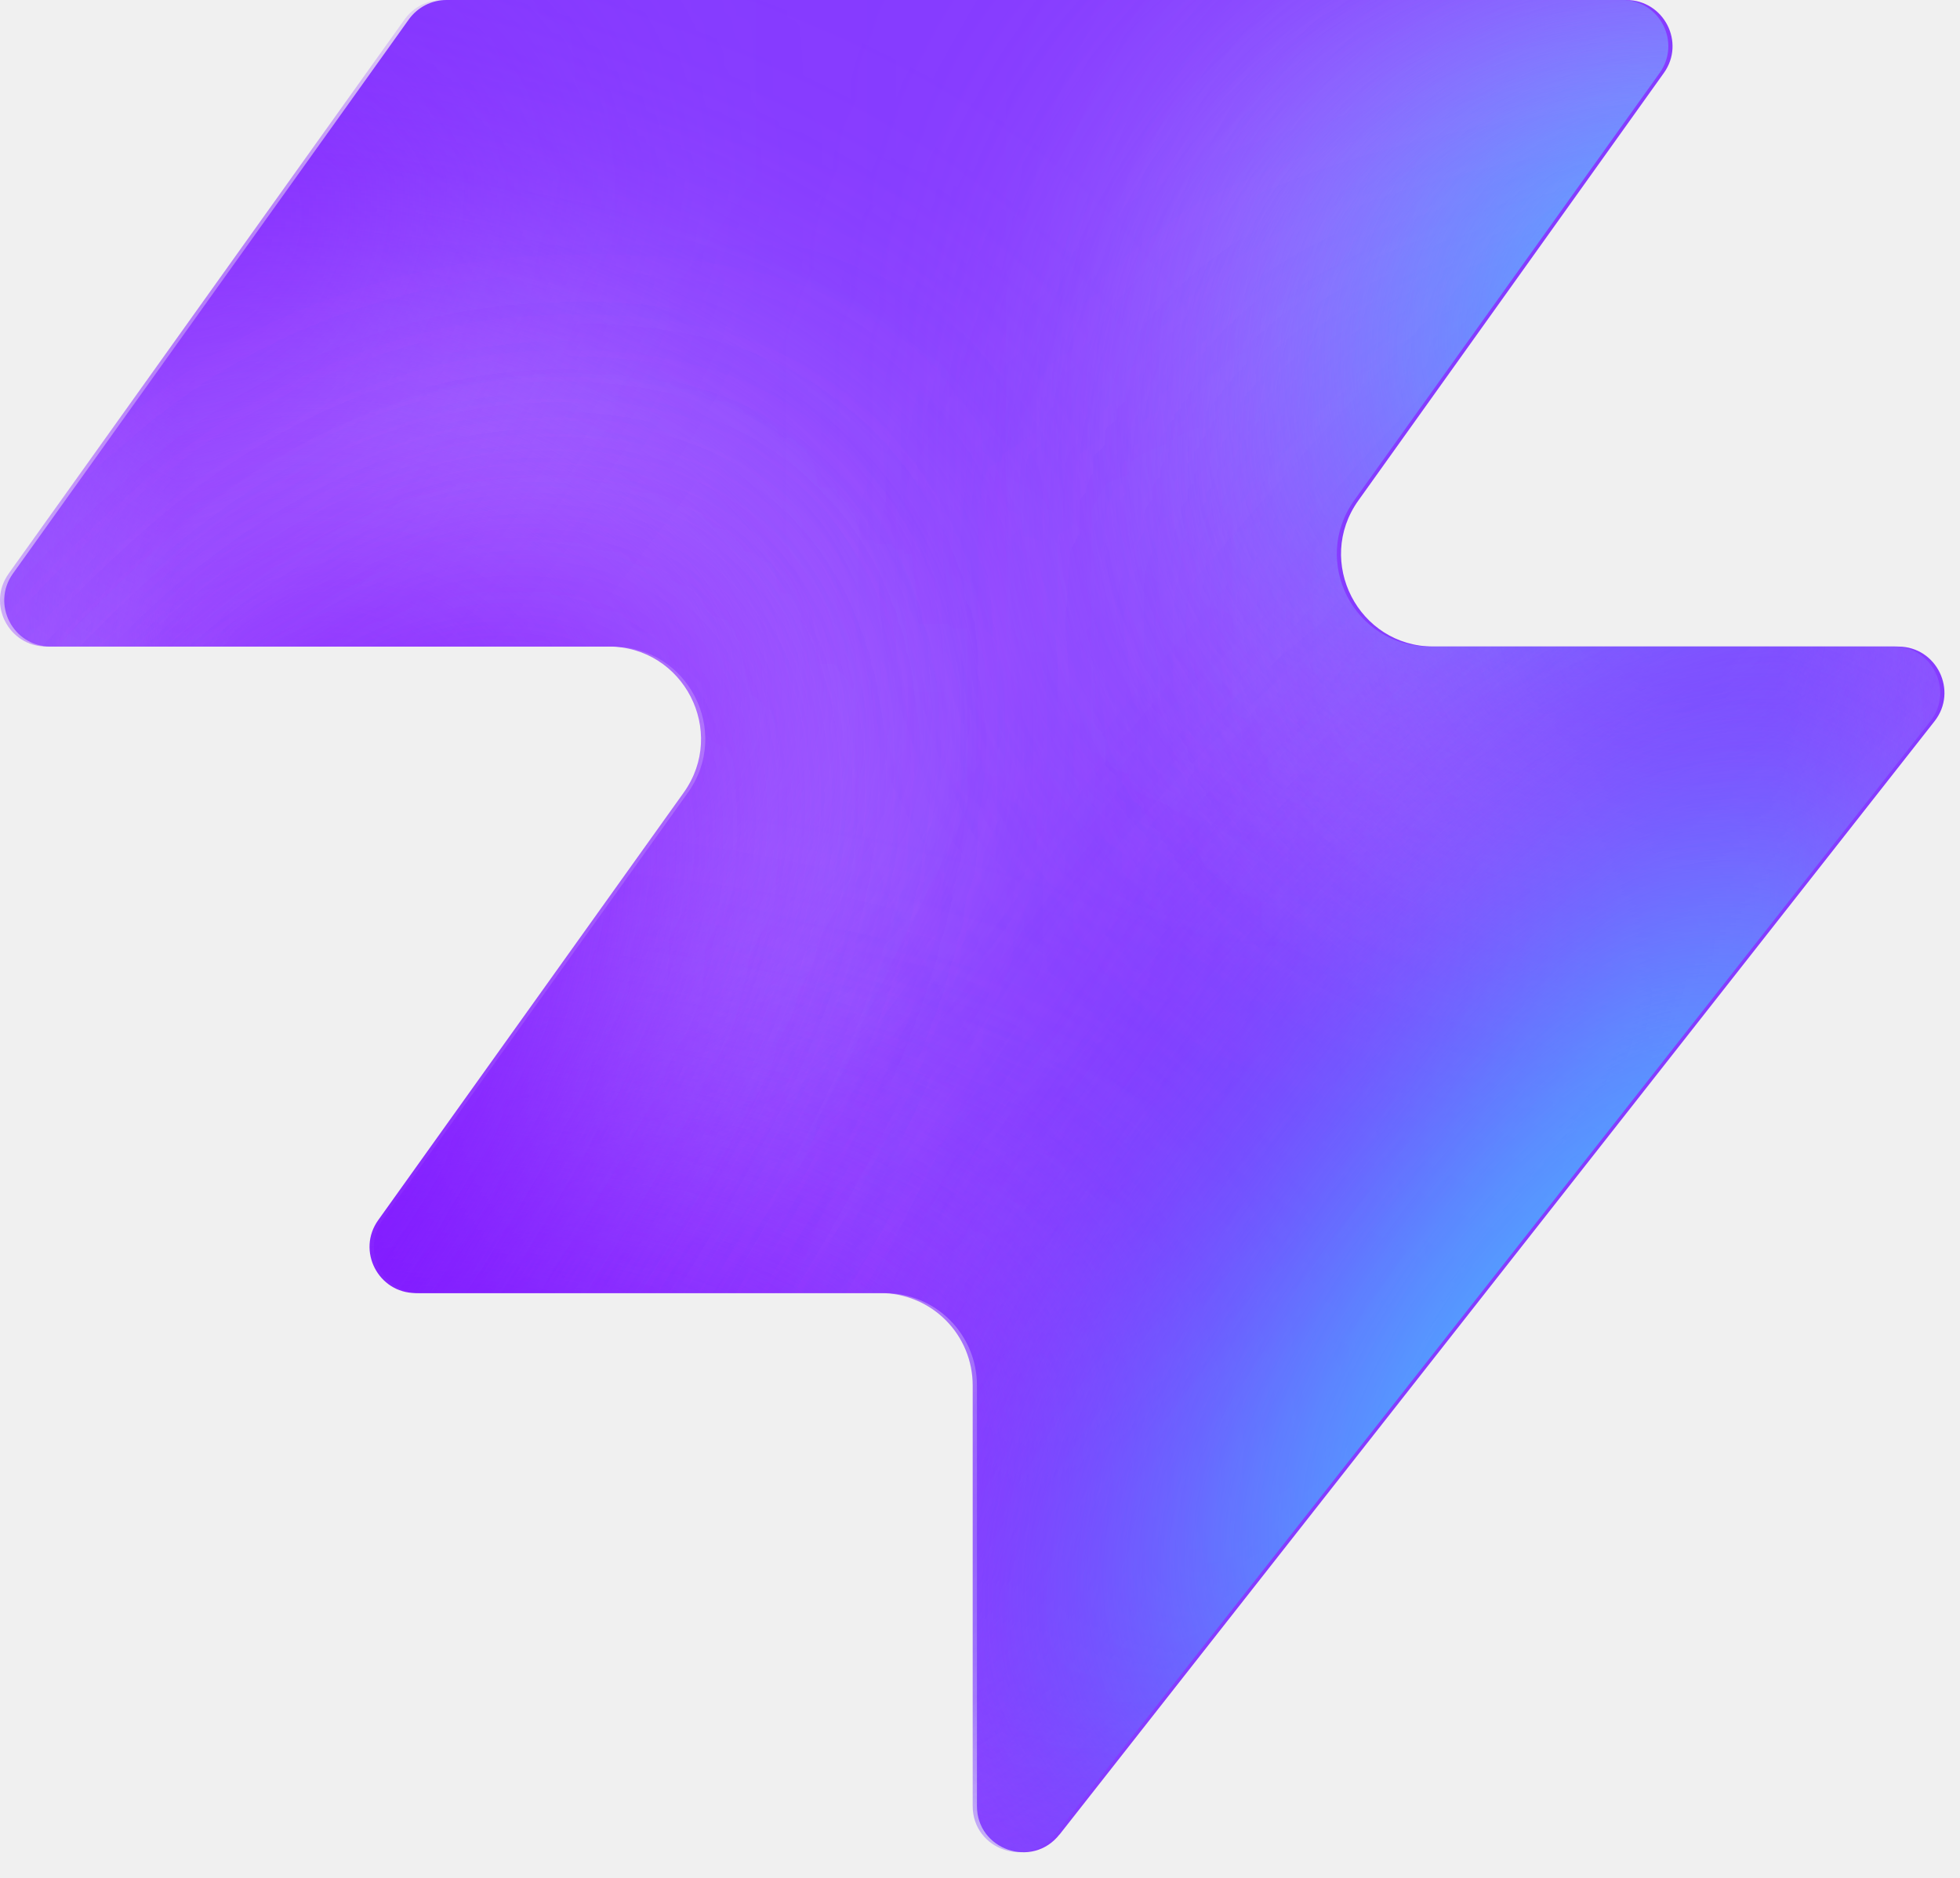
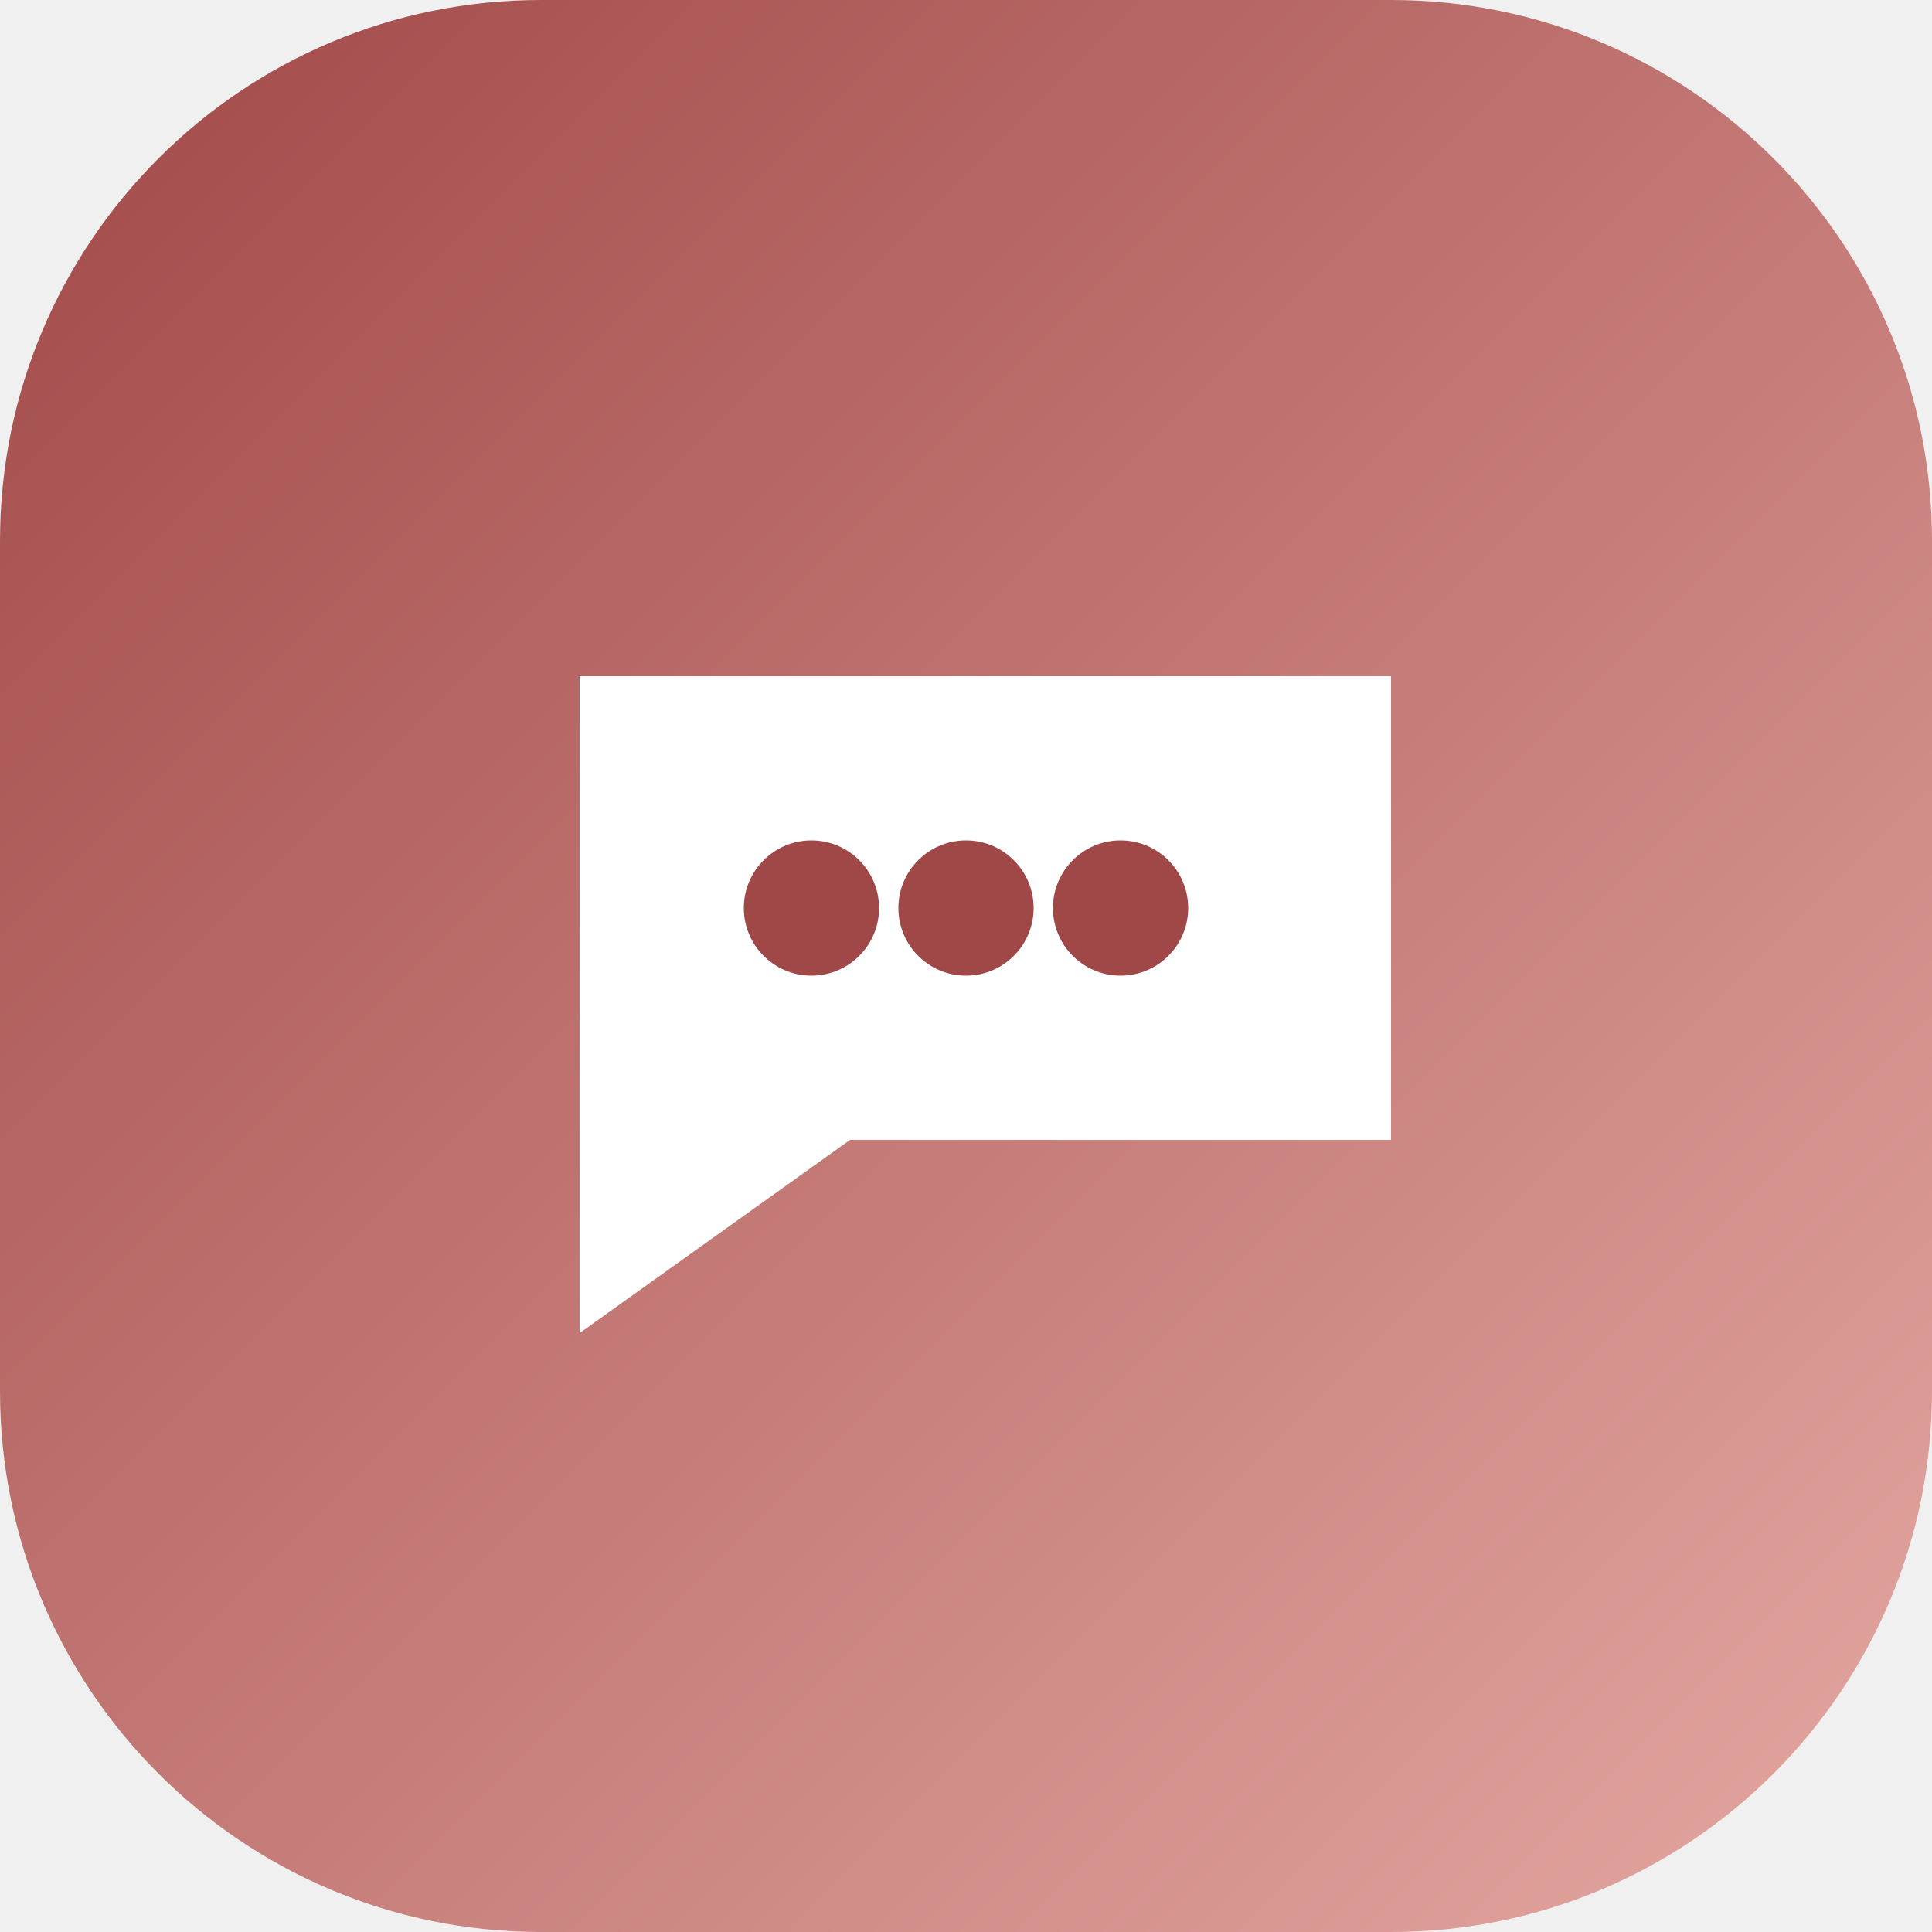
- <svg xmlns="http://www.w3.org/2000/svg" width="48" height="46" fill="none" viewBox="0 0 48 46">
-   <path fill="#863bff" d="M25.946 44.938c-.664.845-2.021.375-2.021-.698V33.937a2.26 2.26 0 0 0-2.262-2.262H10.287c-.92 0-1.456-1.04-.92-1.788l7.48-10.471c1.07-1.497 0-3.578-1.842-3.578H1.237c-.92 0-1.456-1.04-.92-1.788L10.013.474c.214-.297.556-.474.92-.474h28.894c.92 0 1.456 1.04.92 1.788l-7.48 10.471c-1.07 1.498 0 3.579 1.842 3.579h11.377c.943 0 1.473 1.088.89 1.83L25.947 44.94z" style="fill:#863bff;fill:color(display-p3 .525 .23 1);fill-opacity:1" />
-   <mask id="a" width="48" height="46" x="0" y="0" maskUnits="userSpaceOnUse" style="mask-type:alpha">
-     <path fill="#000" d="M25.842 44.938c-.664.844-2.021.375-2.021-.698V33.937a2.26 2.26 0 0 0-2.262-2.262H10.183c-.92 0-1.456-1.04-.92-1.788l7.48-10.471c1.07-1.498 0-3.579-1.842-3.579H1.133c-.92 0-1.456-1.04-.92-1.787L9.91.473c.214-.297.556-.474.92-.474h28.894c.92 0 1.456 1.04.92 1.788l-7.48 10.471c-1.07 1.498 0 3.578 1.842 3.578h11.377c.943 0 1.473 1.088.89 1.832L25.843 44.94z" style="fill:#000;fill-opacity:1" />
-   </mask>
-   <g mask="url(#a)">
-     <g filter="url(#b)">
-       <ellipse cx="5.508" cy="14.704" fill="#ede6ff" rx="5.508" ry="14.704" style="fill:#ede6ff;fill:color(display-p3 .927 .903 1);fill-opacity:1" transform="matrix(.00324 1 1 -.00324 -4.47 31.516)" />
-     </g>
-     <g filter="url(#c)">
-       <ellipse cx="10.399" cy="29.851" fill="#ede6ff" rx="10.399" ry="29.851" style="fill:#ede6ff;fill:color(display-p3 .927 .903 1);fill-opacity:1" transform="matrix(.00324 1 1 -.00324 -39.328 7.883)" />
-     </g>
-     <g filter="url(#d)">
-       <ellipse cx="5.508" cy="30.487" fill="#7e14ff" rx="5.508" ry="30.487" style="fill:#7e14ff;fill:color(display-p3 .492 .077 1);fill-opacity:1" transform="rotate(89.814 -25.913 -14.639)scale(1 -1)" />
-     </g>
-     <g filter="url(#e)">
-       <ellipse cx="5.508" cy="30.599" fill="#7e14ff" rx="5.508" ry="30.599" style="fill:#7e14ff;fill:color(display-p3 .492 .077 1);fill-opacity:1" transform="rotate(89.814 -32.644 -3.334)scale(1 -1)" />
-     </g>
-     <g filter="url(#f)">
-       <ellipse cx="5.508" cy="30.599" fill="#7e14ff" rx="5.508" ry="30.599" style="fill:#7e14ff;fill:color(display-p3 .492 .077 1);fill-opacity:1" transform="matrix(.00324 1 1 -.00324 -34.34 30.47)" />
-     </g>
-     <g filter="url(#g)">
-       <ellipse cx="14.072" cy="22.078" fill="#ede6ff" rx="14.072" ry="22.078" style="fill:#ede6ff;fill:color(display-p3 .927 .903 1);fill-opacity:1" transform="rotate(93.35 24.506 48.493)scale(-1 1)" />
-     </g>
-     <g filter="url(#h)">
-       <ellipse cx="3.47" cy="21.501" fill="#7e14ff" rx="3.47" ry="21.501" style="fill:#7e14ff;fill:color(display-p3 .492 .077 1);fill-opacity:1" transform="rotate(89.009 28.708 47.59)scale(-1 1)" />
-     </g>
-     <g filter="url(#i)">
-       <ellipse cx="3.47" cy="21.501" fill="#7e14ff" rx="3.47" ry="21.501" style="fill:#7e14ff;fill:color(display-p3 .492 .077 1);fill-opacity:1" transform="rotate(89.009 28.708 47.59)scale(-1 1)" />
-     </g>
-     <g filter="url(#j)">
-       <ellipse cx=".387" cy="8.972" fill="#7e14ff" rx="4.407" ry="29.108" style="fill:#7e14ff;fill:color(display-p3 .492 .077 1);fill-opacity:1" transform="rotate(39.51 .387 8.972)" />
-     </g>
-     <g filter="url(#k)">
-       <ellipse cx="47.523" cy="-6.092" fill="#7e14ff" rx="4.407" ry="29.108" style="fill:#7e14ff;fill:color(display-p3 .492 .077 1);fill-opacity:1" transform="rotate(37.892 47.523 -6.092)" />
-     </g>
-     <g filter="url(#l)">
-       <ellipse cx="41.412" cy="6.333" fill="#47bfff" rx="5.971" ry="9.665" style="fill:#47bfff;fill:color(display-p3 .28 .748 1);fill-opacity:1" transform="rotate(37.892 41.412 6.333)" />
-     </g>
-     <g filter="url(#m)">
-       <ellipse cx="-1.879" cy="38.332" fill="#7e14ff" rx="4.407" ry="29.108" style="fill:#7e14ff;fill:color(display-p3 .492 .077 1);fill-opacity:1" transform="rotate(37.892 -1.88 38.332)" />
-     </g>
-     <g filter="url(#n)">
-       <ellipse cx="-1.879" cy="38.332" fill="#7e14ff" rx="4.407" ry="29.108" style="fill:#7e14ff;fill:color(display-p3 .492 .077 1);fill-opacity:1" transform="rotate(37.892 -1.88 38.332)" />
-     </g>
-     <g filter="url(#o)">
-       <ellipse cx="35.651" cy="29.907" fill="#7e14ff" rx="4.407" ry="29.108" style="fill:#7e14ff;fill:color(display-p3 .492 .077 1);fill-opacity:1" transform="rotate(37.892 35.651 29.907)" />
-     </g>
-     <g filter="url(#p)">
-       <ellipse cx="38.418" cy="32.4" fill="#47bfff" rx="5.971" ry="15.297" style="fill:#47bfff;fill:color(display-p3 .28 .748 1);fill-opacity:1" transform="rotate(37.892 38.418 32.4)" />
-     </g>
-   </g>
+ <svg xmlns="http://www.w3.org/2000/svg" viewBox="0 0 100 100">
  <defs>
-     <filter id="b" width="60.045" height="41.654" x="-19.77" y="16.149" color-interpolation-filters="sRGB" filterUnits="userSpaceOnUse">
-       <feFlood flood-opacity="0" result="BackgroundImageFix" />
-       <feBlend in="SourceGraphic" in2="BackgroundImageFix" result="shape" />
-       <feGaussianBlur result="effect1_foregroundBlur_2002_17158" stdDeviation="7.659" />
-     </filter>
-     <filter id="c" width="90.34" height="51.437" x="-54.613" y="-7.533" color-interpolation-filters="sRGB" filterUnits="userSpaceOnUse">
-       <feFlood flood-opacity="0" result="BackgroundImageFix" />
-       <feBlend in="SourceGraphic" in2="BackgroundImageFix" result="shape" />
-       <feGaussianBlur result="effect1_foregroundBlur_2002_17158" stdDeviation="7.659" />
-     </filter>
-     <filter id="d" width="79.355" height="29.4" x="-49.64" y="2.03" color-interpolation-filters="sRGB" filterUnits="userSpaceOnUse">
-       <feFlood flood-opacity="0" result="BackgroundImageFix" />
-       <feBlend in="SourceGraphic" in2="BackgroundImageFix" result="shape" />
-       <feGaussianBlur result="effect1_foregroundBlur_2002_17158" stdDeviation="4.596" />
-     </filter>
-     <filter id="e" width="79.579" height="29.4" x="-45.045" y="20.029" color-interpolation-filters="sRGB" filterUnits="userSpaceOnUse">
-       <feFlood flood-opacity="0" result="BackgroundImageFix" />
-       <feBlend in="SourceGraphic" in2="BackgroundImageFix" result="shape" />
-       <feGaussianBlur result="effect1_foregroundBlur_2002_17158" stdDeviation="4.596" />
-     </filter>
-     <filter id="f" width="79.579" height="29.4" x="-43.513" y="21.178" color-interpolation-filters="sRGB" filterUnits="userSpaceOnUse">
-       <feFlood flood-opacity="0" result="BackgroundImageFix" />
-       <feBlend in="SourceGraphic" in2="BackgroundImageFix" result="shape" />
-       <feGaussianBlur result="effect1_foregroundBlur_2002_17158" stdDeviation="4.596" />
-     </filter>
-     <filter id="g" width="74.749" height="58.852" x="15.756" y="-17.901" color-interpolation-filters="sRGB" filterUnits="userSpaceOnUse">
-       <feFlood flood-opacity="0" result="BackgroundImageFix" />
-       <feBlend in="SourceGraphic" in2="BackgroundImageFix" result="shape" />
-       <feGaussianBlur result="effect1_foregroundBlur_2002_17158" stdDeviation="7.659" />
-     </filter>
-     <filter id="h" width="61.377" height="25.362" x="23.548" y="2.284" color-interpolation-filters="sRGB" filterUnits="userSpaceOnUse">
-       <feFlood flood-opacity="0" result="BackgroundImageFix" />
-       <feBlend in="SourceGraphic" in2="BackgroundImageFix" result="shape" />
-       <feGaussianBlur result="effect1_foregroundBlur_2002_17158" stdDeviation="4.596" />
-     </filter>
-     <filter id="i" width="61.377" height="25.362" x="23.548" y="2.284" color-interpolation-filters="sRGB" filterUnits="userSpaceOnUse">
-       <feFlood flood-opacity="0" result="BackgroundImageFix" />
-       <feBlend in="SourceGraphic" in2="BackgroundImageFix" result="shape" />
-       <feGaussianBlur result="effect1_foregroundBlur_2002_17158" stdDeviation="4.596" />
-     </filter>
-     <filter id="j" width="56.045" height="63.649" x="-27.636" y="-22.853" color-interpolation-filters="sRGB" filterUnits="userSpaceOnUse">
-       <feFlood flood-opacity="0" result="BackgroundImageFix" />
-       <feBlend in="SourceGraphic" in2="BackgroundImageFix" result="shape" />
-       <feGaussianBlur result="effect1_foregroundBlur_2002_17158" stdDeviation="4.596" />
-     </filter>
-     <filter id="k" width="54.814" height="64.646" x="20.116" y="-38.415" color-interpolation-filters="sRGB" filterUnits="userSpaceOnUse">
-       <feFlood flood-opacity="0" result="BackgroundImageFix" />
-       <feBlend in="SourceGraphic" in2="BackgroundImageFix" result="shape" />
-       <feGaussianBlur result="effect1_foregroundBlur_2002_17158" stdDeviation="4.596" />
-     </filter>
-     <filter id="l" width="33.541" height="35.313" x="24.641" y="-11.323" color-interpolation-filters="sRGB" filterUnits="userSpaceOnUse">
-       <feFlood flood-opacity="0" result="BackgroundImageFix" />
-       <feBlend in="SourceGraphic" in2="BackgroundImageFix" result="shape" />
-       <feGaussianBlur result="effect1_foregroundBlur_2002_17158" stdDeviation="4.596" />
-     </filter>
-     <filter id="m" width="54.814" height="64.646" x="-29.286" y="6.009" color-interpolation-filters="sRGB" filterUnits="userSpaceOnUse">
-       <feFlood flood-opacity="0" result="BackgroundImageFix" />
-       <feBlend in="SourceGraphic" in2="BackgroundImageFix" result="shape" />
-       <feGaussianBlur result="effect1_foregroundBlur_2002_17158" stdDeviation="4.596" />
-     </filter>
-     <filter id="n" width="54.814" height="64.646" x="-29.286" y="6.009" color-interpolation-filters="sRGB" filterUnits="userSpaceOnUse">
-       <feFlood flood-opacity="0" result="BackgroundImageFix" />
-       <feBlend in="SourceGraphic" in2="BackgroundImageFix" result="shape" />
-       <feGaussianBlur result="effect1_foregroundBlur_2002_17158" stdDeviation="4.596" />
-     </filter>
-     <filter id="o" width="54.814" height="64.646" x="8.244" y="-2.416" color-interpolation-filters="sRGB" filterUnits="userSpaceOnUse">
-       <feFlood flood-opacity="0" result="BackgroundImageFix" />
-       <feBlend in="SourceGraphic" in2="BackgroundImageFix" result="shape" />
-       <feGaussianBlur result="effect1_foregroundBlur_2002_17158" stdDeviation="4.596" />
-     </filter>
-     <filter id="p" width="39.409" height="43.623" x="18.713" y="10.588" color-interpolation-filters="sRGB" filterUnits="userSpaceOnUse">
-       <feFlood flood-opacity="0" result="BackgroundImageFix" />
-       <feBlend in="SourceGraphic" in2="BackgroundImageFix" result="shape" />
-       <feGaussianBlur result="effect1_foregroundBlur_2002_17158" stdDeviation="4.596" />
-     </filter>
+     <linearGradient id="bg" x1="0%" y1="0%" x2="100%" y2="100%">
+       <stop offset="0%" stop-color="#a04848" />
+       <stop offset="100%" stop-color="#e5a8a2" />
+     </linearGradient>
  </defs>
+   <rect width="100" height="100" rx="28" fill="url(#bg)" />
+   <path d="M28 35h44v24H44L30 69V35z" fill="white" />
+   <circle cx="42" cy="47" r="3.5" fill="#a04848" />
+   <circle cx="50" cy="47" r="3.5" fill="#a04848" />
+   <circle cx="58" cy="47" r="3.5" fill="#a04848" />
</svg>
